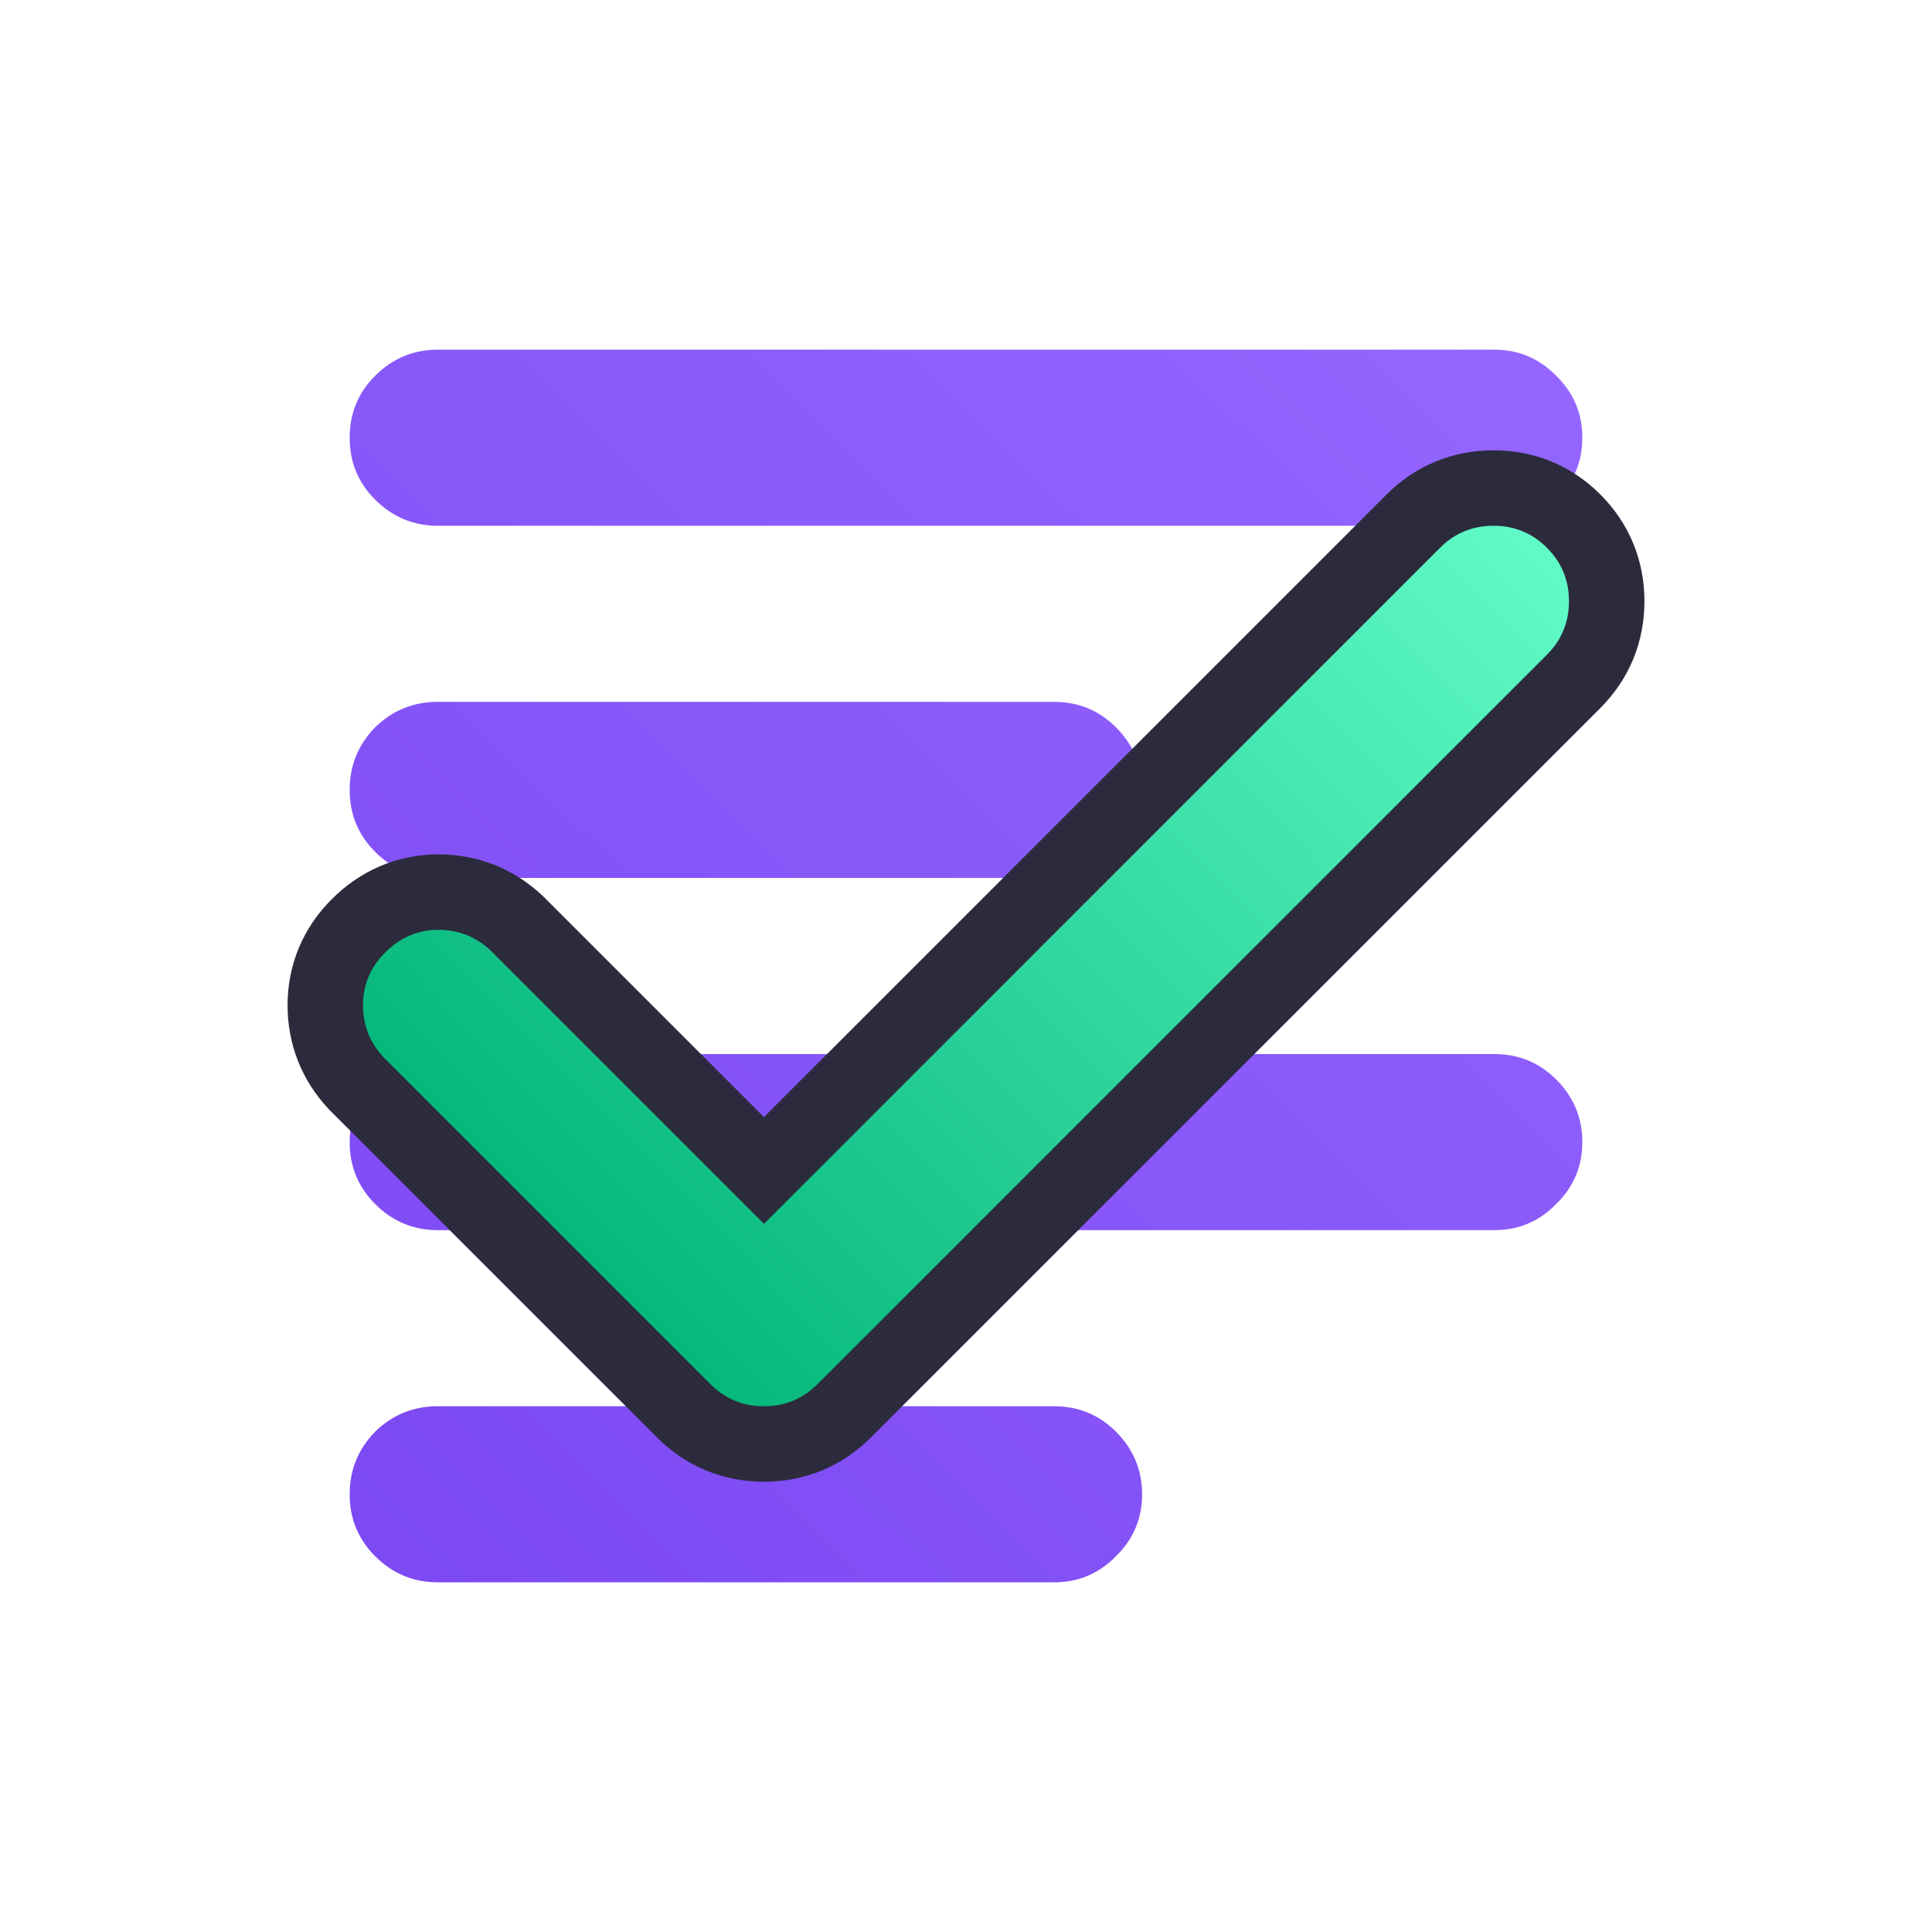
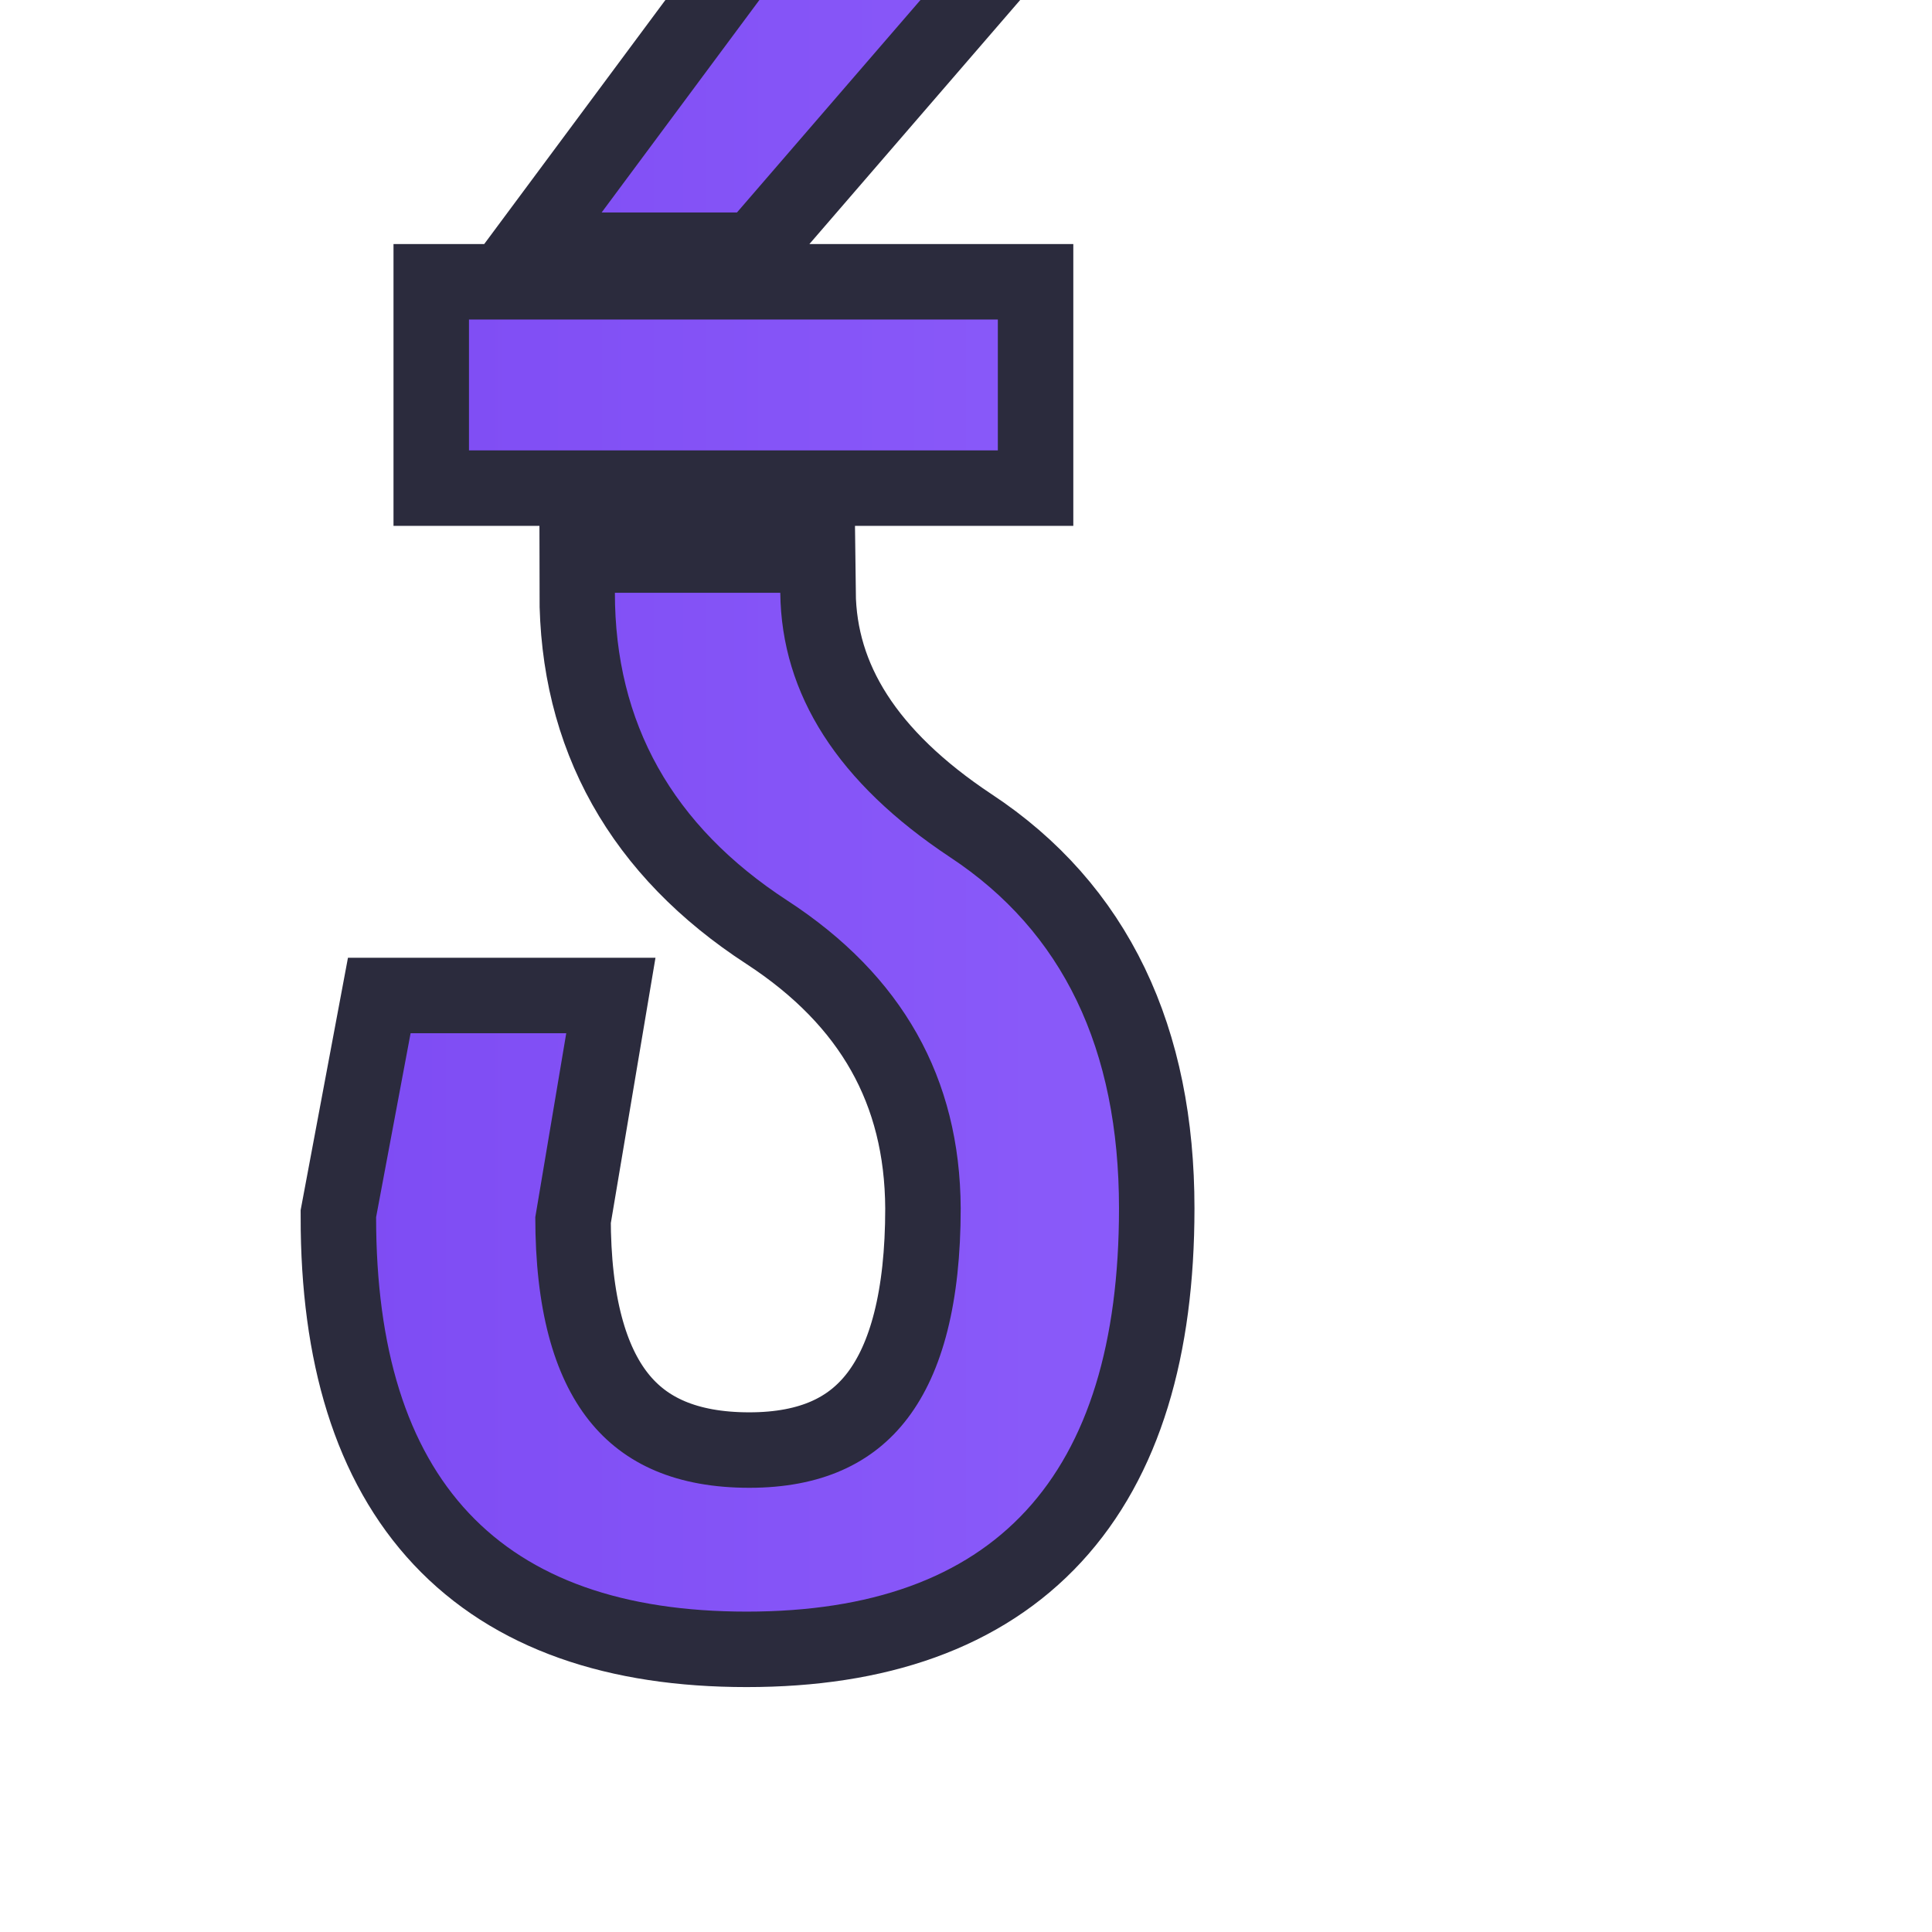
- <svg xmlns="http://www.w3.org/2000/svg" xmlns:xlink="http://www.w3.org/1999/xlink" width="512" height="512">
+ <svg xmlns="http://www.w3.org/2000/svg" xmlns:xlink="http://www.w3.org/1999/xlink" viewBox="0 0 512 512">
  <defs>
    <linearGradient id="a">
-       <stop style="stop-color:#00b377;stop-opacity:1" offset="0" />
-       <stop style="stop-color:#6fc;stop-opacity:1" offset="1" />
-     </linearGradient>
-     <linearGradient id="b">
      <stop style="stop-color:#7c49f2;stop-opacity:1" offset="0" />
      <stop style="stop-color:#9466ff;stop-opacity:1" offset="1" />
    </linearGradient>
-     <linearGradient xlink:href="#a" id="d" x1="130" y1="400" x2="385" y2="150" gradientUnits="userSpaceOnUse" gradientTransform="translate(36.902 -20.78)" />
-     <linearGradient xlink:href="#b" id="c" gradientUnits="userSpaceOnUse" gradientTransform="translate(33.36 -551.01)" x1="70" y1="140" x2="375" y2="450" />
+     <linearGradient xlink:href="#a" id="b" x1="56.234" y1="256" x2="455.766" y2="256" gradientUnits="userSpaceOnUse" />
  </defs>
-   <path d="M295.74-412.406q6.927 6.745 6.927 16.406 0 9.662-6.927 16.589-6.745 6.744-16.407 6.744H116q-9.661 0-16.588-6.744-6.745-6.927-6.745-16.589 0-9.661 6.745-16.406 6.927-6.927 16.588-6.927h163.333q9.662 0 16.407 6.927zm0 186.666q6.927 6.745 6.927 16.407 0 9.661-6.927 16.588Q288.995-186 279.333-186H116q-9.661 0-16.588-6.745-6.745-6.927-6.745-16.588 0-9.662 6.745-16.407 6.927-6.927 16.588-6.927h163.333q9.662 0 16.407 6.927zM99.412-286.078q-6.745-6.927-6.745-16.589 0-9.661 6.745-16.406Q106.339-326 116-326h280q9.661 0 16.406 6.927 6.927 6.745 6.927 16.406 0 9.662-6.927 16.589-6.745 6.745-16.406 6.745H116q-9.661 0-16.588-6.745zm312.994 153.672q6.927 6.744 6.927 16.406 0 9.661-6.927 16.406-6.745 6.927-16.406 6.927H116q-9.661 0-16.588-6.927-6.745-6.745-6.745-16.406 0-9.662 6.745-16.406 6.927-6.927 16.588-6.927h280q9.661 0 16.406 6.927z" style="font-size:373.333px;font-family:'NotoMono Nerd Font Propo';-inkscape-font-specification:'NotoMono Nerd Font Propo';fill:url(#c);stroke-width:40;paint-order:markers stroke fill" transform="scale(1 -1)" aria-label="" />
-   <path d="M395.792 139.333q8.333 0 14.166 5.834 5.834 5.833 5.834 14.166 0 8.334-5.834 14.167L216.625 366.833q-5.833 5.834-14.167 5.834-8.333 0-14.166-5.834l-21.667-21.666-43.333-43.334-21.667-21.666q-5.417-5.834-5.417-13.75 0-8.125 5.834-13.959 6.041-6.041 14.166-6.041 7.917 0 13.75 5.416l18.125 18.125 36.25 36.25 18.125 18.125 179.167-179.166q5.833-5.834 14.167-5.834z" style="font-size:426.667px;font-family:'NotoMono Nerd Font Propo';-inkscape-font-specification:'NotoMono Nerd Font Propo';fill:url(#d);stroke:#2b2b3d;stroke-width:40;paint-order:markers stroke fill" aria-label="" />
+   <text xml:space="preserve" style="font-size:480px;font-family:'NotoMono Nerd Font Propo';-inkscape-font-specification:'NotoMono Nerd Font Propo';fill:url(#b);stroke:#2b2b3d;stroke-width:40;paint-order:stroke fill markers" x="76.234" y="420.063">
+     <tspan x="76.234" y="420.063" style="fill:url(#b);paint-order:stroke fill markers"></tspan>
+   </text>
</svg>
